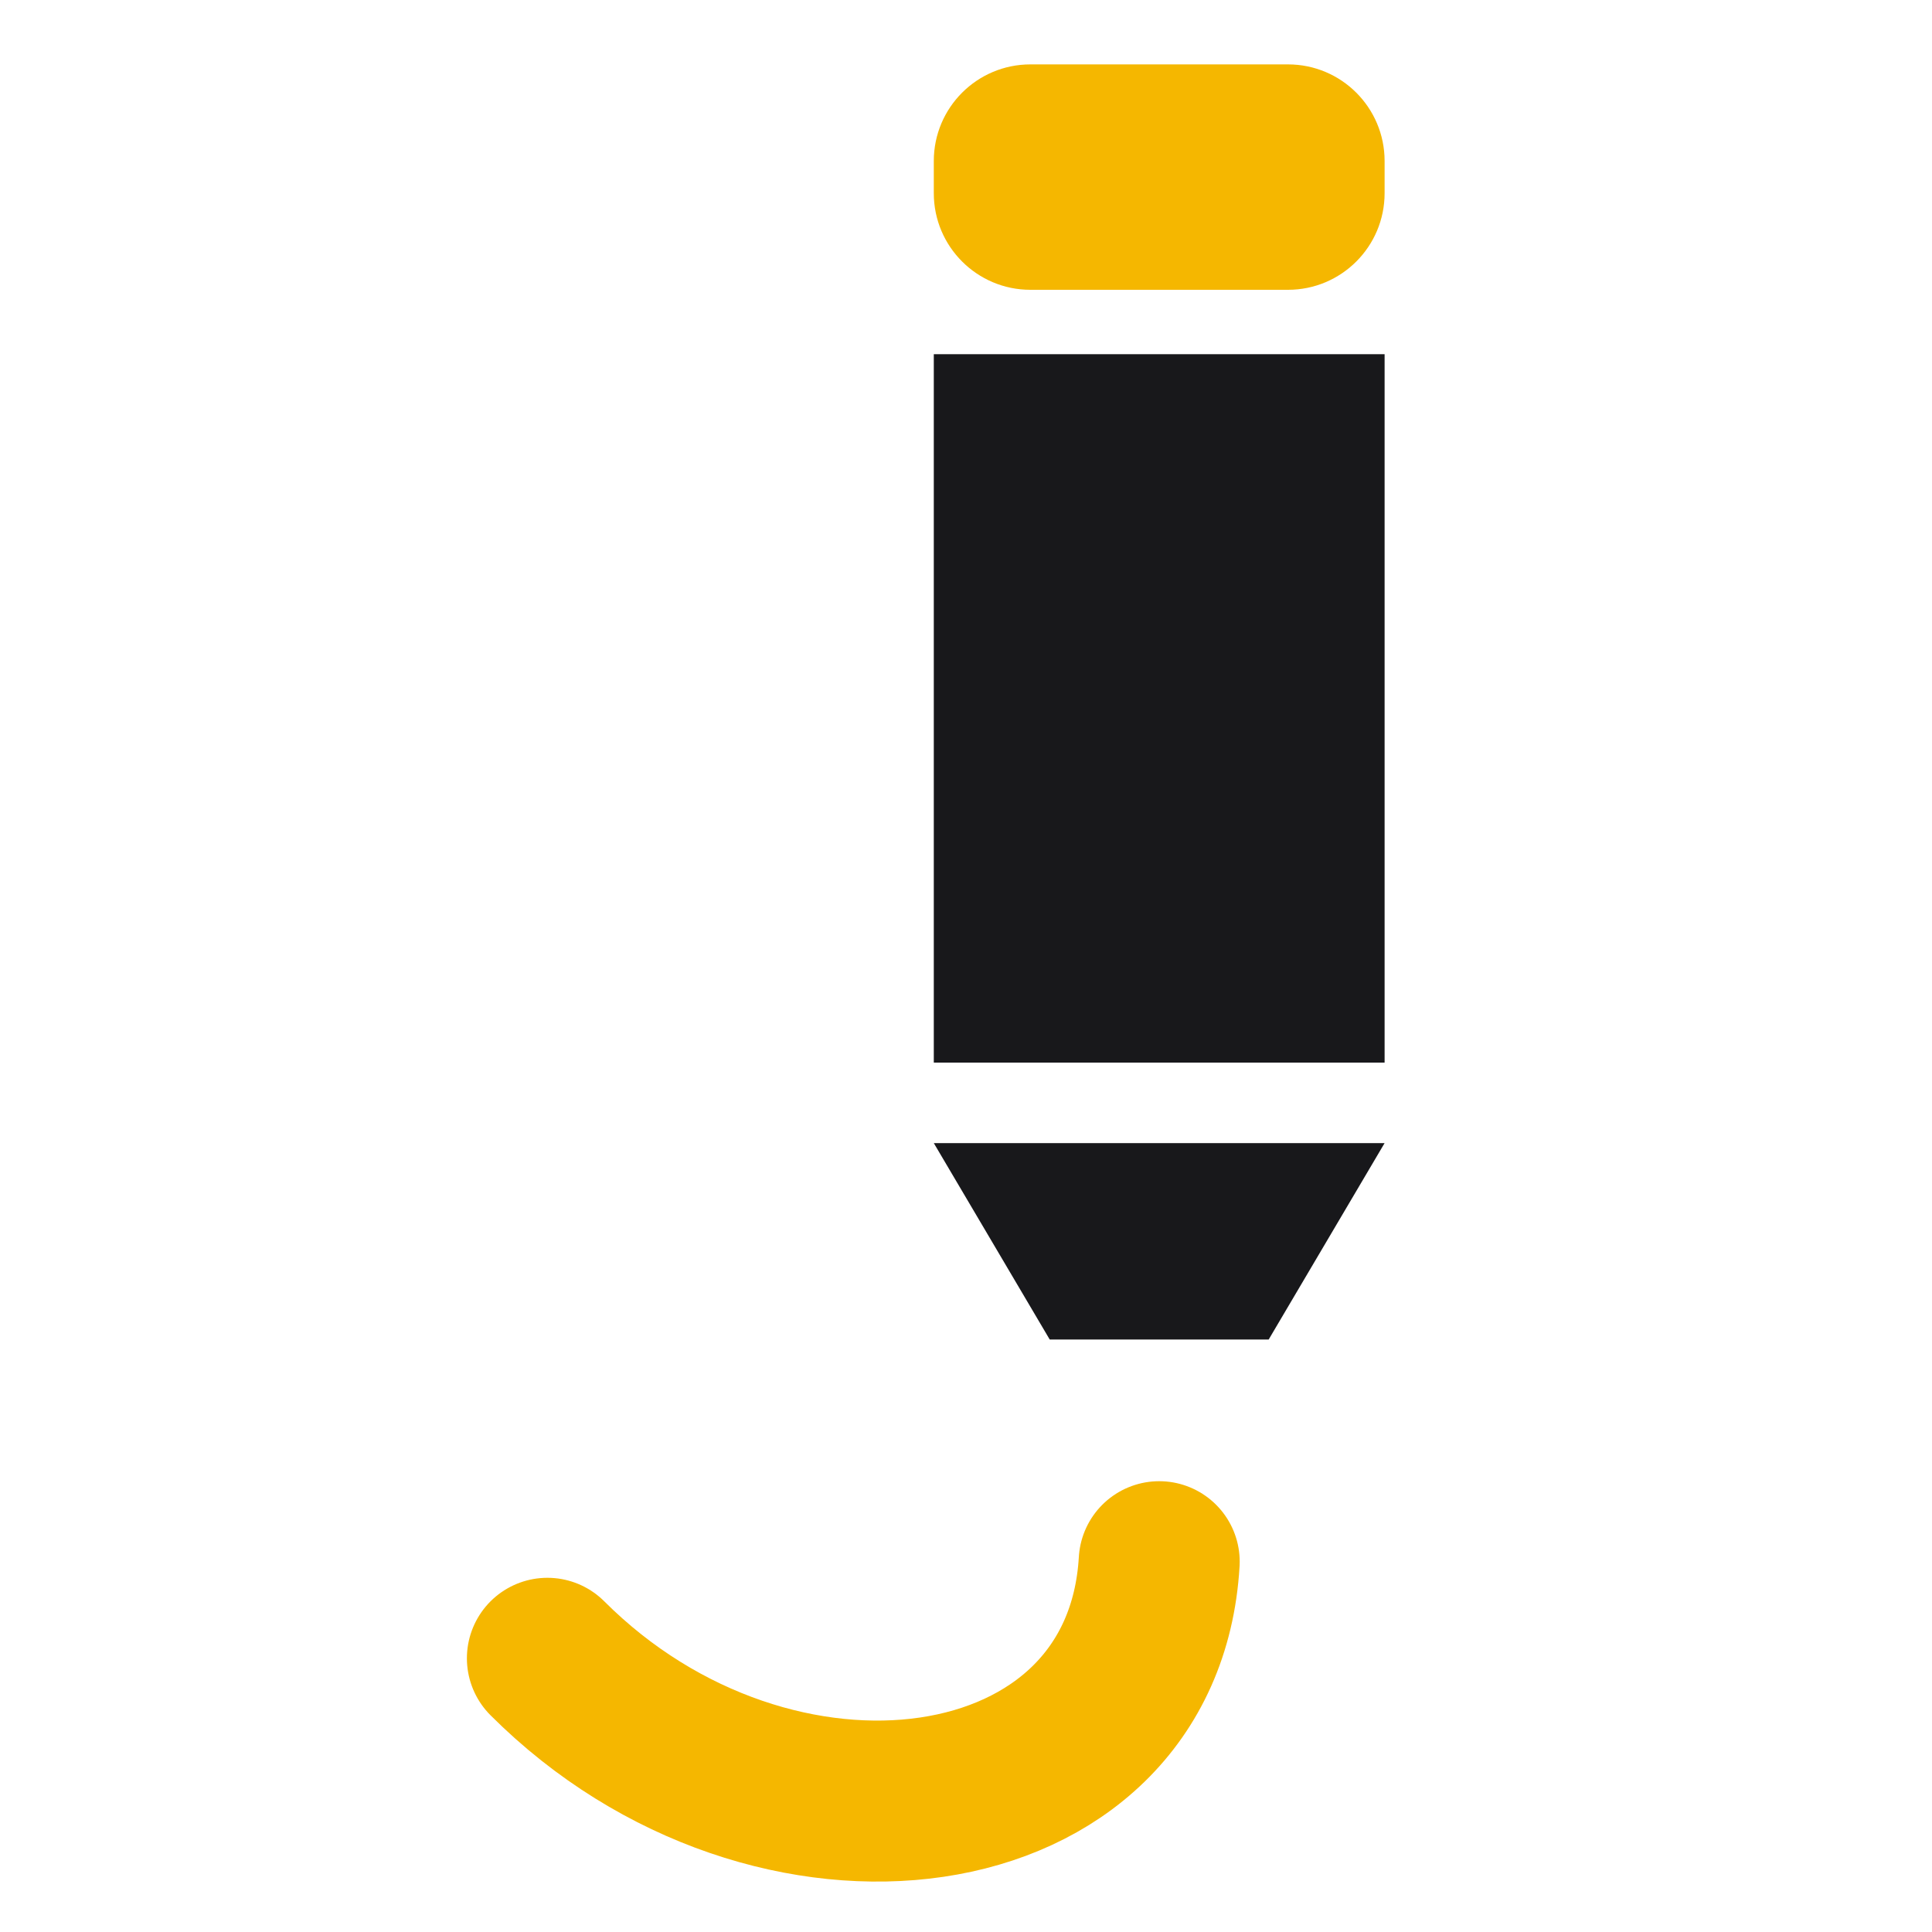
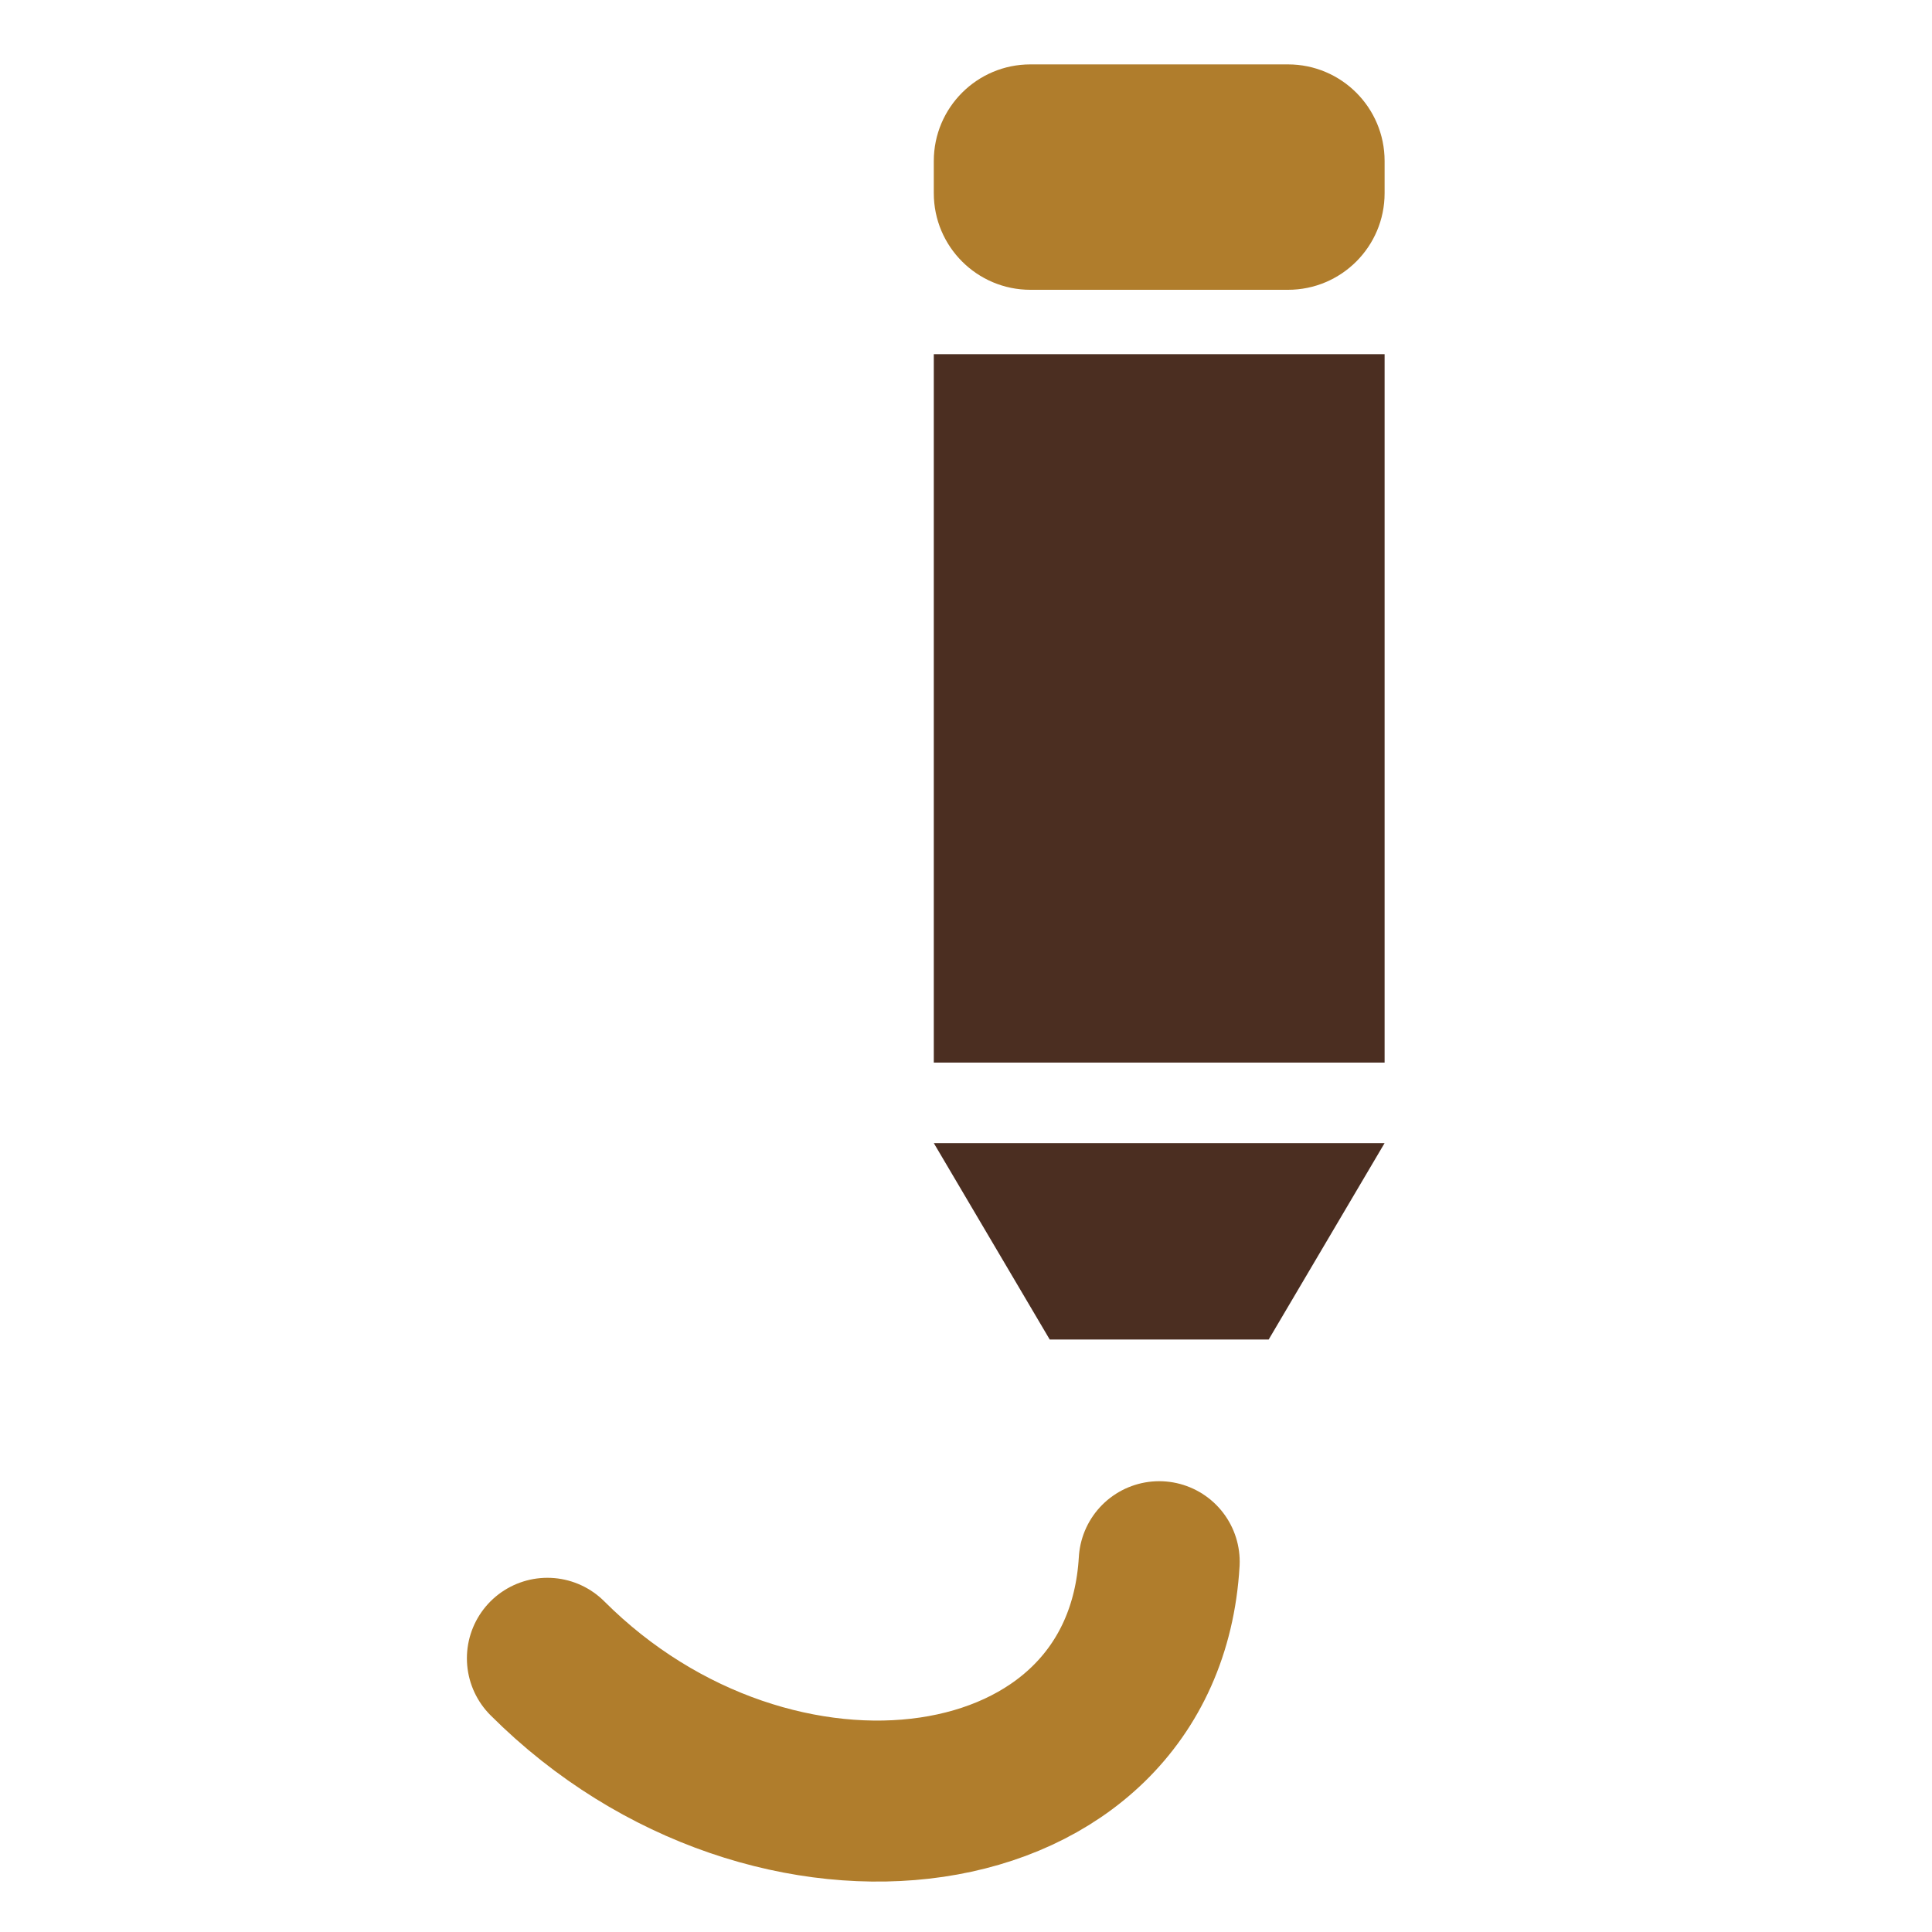
<svg xmlns="http://www.w3.org/2000/svg" viewBox="3 2 60 60">
-   <style>.i{fill:#18181b}@media (prefers-color-scheme:dark){.i{fill:#fafafa}}</style>
-   <rect x="32" y="4" width="14" height="7" rx="3" fill="#f5b700" />
+   <style>.i{fill:#4b2e21}.a{fill:#b07d2c}.s{stroke:#b07d2c}@media (prefers-color-scheme:dark){.i{fill:#f2e6b3}.a{fill:#d6a24a}.s{stroke:#d6a24a}}</style>
+   <rect x="32" y="4" width="14" height="7" rx="3" class="a" />
  <rect x="32" y="13" width="14" height="22" class="i" />
  <path d="M32 37.5H46L42.4 43.6H35.6Z" class="i" />
-   <path d="M39 50.5C38.5 59 27 60.5 20 53.5" fill="none" stroke="#f5b700" stroke-width="5" stroke-linecap="round" />
+   <path d="M39 50.5C38.5 59 27 60.5 20 53.5" fill="none" class="s" stroke-width="5" stroke-linecap="round" />
</svg>
